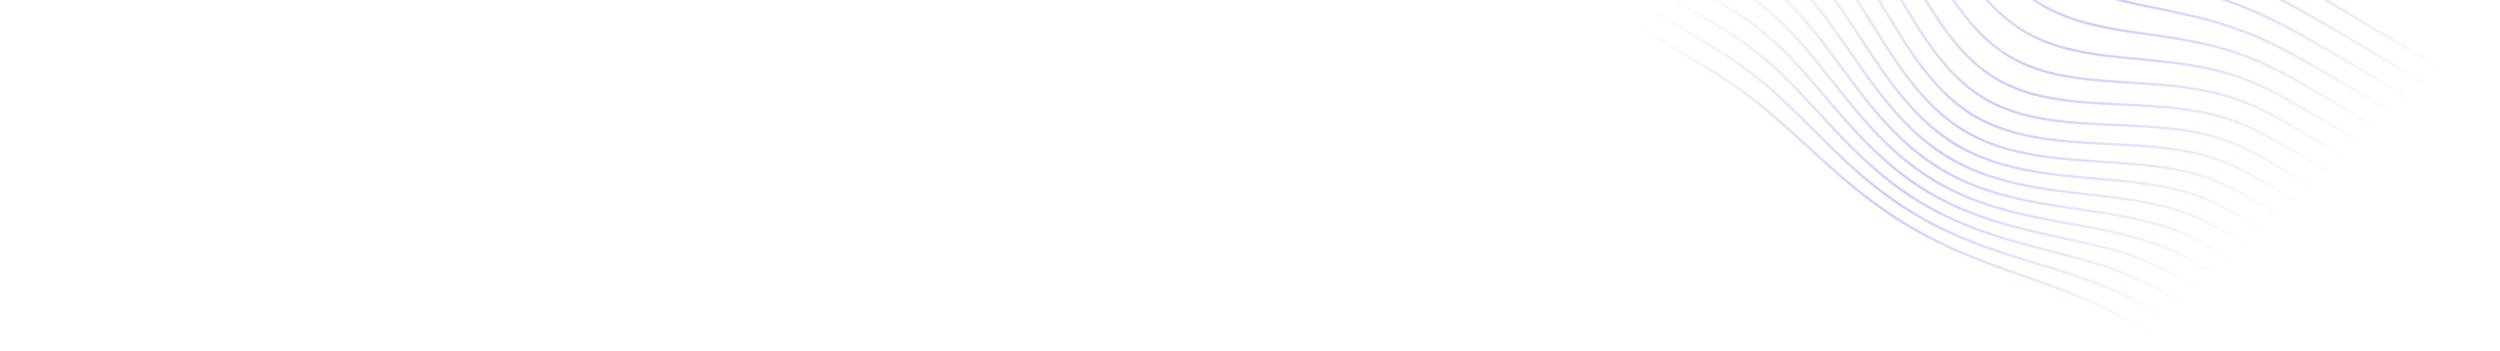
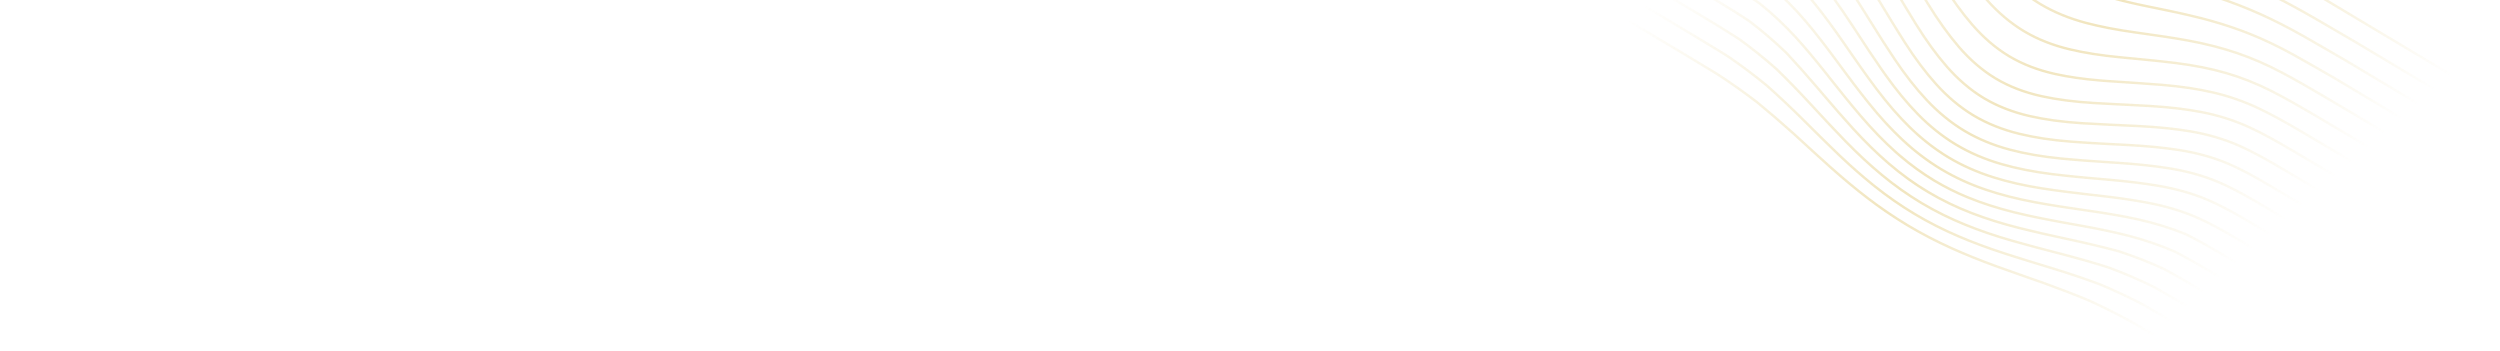
<svg xmlns="http://www.w3.org/2000/svg" width="2040" height="286">
  <defs>
    <linearGradient x1="23.955%" y1="28.332%" x2="76.133%" y2="77.579%" id="a">
-       <stop stop-color="#6163FF" stop-opacity="0" offset="0%" />
-       <stop stop-color="#6163FF" stop-opacity=".32" offset="53.022%" />
-       <stop stop-color="#6163FF" stop-opacity="0" offset="100%" />
+       <stop stop-color="#D4AF37" stop-opacity="0" offset="0%" />
+       <stop stop-color="#D4AF37" stop-opacity=".32" offset="53.022%" />
+       <stop stop-color="#D4AF37" stop-opacity="0" offset="100%" />
    </linearGradient>
  </defs>
  <path d="M1327 58.482l15.203-8.426 106.086 63.446 16.77 10.117 7.37 4.458 8.965 5.433c9.284 5.648 19.106 11.732 28.68 18.258 1.347.917 2.689 1.844 4.027 2.781a216.81 216.81 0 0115.739 12.243 204.422 204.422 0 0114.24 13.396c8.886 9.241 17.47 19.784 26.244 32.23 5.38 7.632 10.723 15.578 15.947 23.417l3.893 5.853c1.481 2.228 2.962 4.457 4.446 6.682l1.429 2.13c8.541 12.663 16.506 23.11 24.305 31.884 9.197 10.35 19.193 18.865 29.73 25.332l1.11.672c10.946 6.546 23.589 11.55 37.578 14.87 12.26 2.913 25.723 5.013 42.368 6.607l14.537 1.382c9.631.922 19.417 1.903 28.94 3.084 15.22 1.887 28.674 4.534 41.13 8.091 12.492 3.584 24.973 8.51 37.092 14.633 10.622 5.41 21.014 11.327 30.789 17.046l3.697 2.17c10.233 6.033 20.44 12.084 30.632 18.129l106.563 63.715-.305 17.34-110.887-66.319c-4.86-2.885-9.726-5.77-14.596-8.654l-11.452-6.775-7.738-4.57-2.585-1.517c-11.518-6.738-21.55-12.354-32.123-17.48-12.292-5.92-25.152-10.476-38.22-13.539-12.628-2.958-26.527-5.041-42.495-6.368-7.235-.601-14.616-1.115-21.895-1.597l-13.798-.907-8.663-.584a424.528 424.528 0 01-6.016-.464c-13.797-1.166-25.802-2.905-36.548-5.29-13.53-3.002-25.745-7.657-36.319-13.84l-1.039-.617c-10.689-6.422-20.78-15.095-29.998-25.778-8.19-9.493-16.393-20.807-25.082-34.59a2183.033 2183.033 0 01-5.719-9.125l-6.524-10.466c-3.7-5.926-7.47-11.922-11.242-17.755-8.628-13.345-16.928-24.538-25.373-34.218-8.76-10.04-18.697-19.184-29.534-27.178-10.723-7.853-22.036-14.923-32.664-21.394-8.113-4.93-16.224-9.83-24.321-14.716l-8.841-5.332-113.534-67.9zm32.422-17.979l97.6 58.371c8.264 4.98 16.546 9.97 24.835 14.984l8.29 5.023c9.934 6.031 21.608 13.218 32.868 20.796 11.162 7.553 21.51 15.767 30.757 24.415 9.396 8.82 18.656 18.949 27.525 30.109 7.405 9.317 14.699 19.184 21.802 28.89l3.681 5.037c9.725 13.312 18.164 23.68 26.558 32.626 9.363 9.981 19.422 18.295 29.92 24.733l1.205.73c10.94 6.538 23.47 11.713 37.24 15.383 11.864 3.16 25.056 5.7 41.519 7.996l5.98.835c12.01 1.686 24.276 3.47 36.259 5.663 14.132 2.587 27.542 6.027 39.852 10.223 12.254 4.2 24.158 9.389 36.39 15.867 12.036 6.395 23.599 13.114 34.303 19.422l9.025 5.336c4.809 2.844 9.616 5.69 14.415 8.536l9.206 5.463 34.432 20.588 61.752 36.932-.304 17.338-91.117-54.496-1.006-.6c-3.432-2.052-6.856-4.1-10.292-6.157-7.498-4.448-14.998-8.898-22.51-13.341l-11.345-6.697-3.645-2.14c-9.8-5.733-20.22-11.667-30.891-17.1-12.229-6.18-24.827-11.15-37.447-14.773-12.554-3.585-26.107-6.253-41.433-8.152-10.735-1.332-21.79-2.41-32.583-3.433l-10.949-1.039c-16.55-1.586-29.925-3.67-42.097-6.562-13.405-3.188-25.549-7.931-36.111-14.108l-1.09-.646c-10.701-6.43-20.853-15.007-30.17-25.495-8.189-9.216-16.55-20.27-25.565-33.795l-2.224-3.34-2.22-3.34c-6.456-9.711-13.13-19.753-19.87-29.315-8.834-12.527-17.482-23.146-26.44-32.466a205.975 205.975 0 00-13.566-12.813 217.445 217.445 0 00-16.715-13.082 376.386 376.386 0 00-4.096-2.83c-9.65-6.576-19.456-12.647-28.71-18.274l-1.335-.808a7937.02 7937.02 0 00-15.024-9.097l-16.812-10.144-105.05-62.825 15.203-8.428zm17.232-9.552l89.112 53.293c8.269 4.979 16.554 9.967 24.847 14.978l11.353 6.874c8.666 5.268 19.36 11.85 29.96 18.721 6.42 4.19 12.423 8.39 18.12 12.67l2.27 1.712.552.43c3.62 2.786 7.122 5.609 10.52 8.492 9.77 8.3 19.481 17.693 28.86 27.92a526.305 526.305 0 016.525 7.265l1.628 1.855c4.892 5.594 9.845 11.463 15.198 17.908l4.389 5.3.752.905c9.772 11.756 18.124 20.984 26.16 28.912a176.52 176.52 0 004.737 4.497l1.197 1.09c.55.498 1.097 1.01 1.651 1.499l.912.782c7.033 6.128 14.297 11.51 21.708 16.052l1.323.8c10.92 6.528 23.292 11.94 36.772 16.09 2.121.654 4.297 1.294 6.539 1.927l1.782.498c8.982 2.48 19.012 4.824 30.853 7.218l1.19.24c13.11 2.628 27.118 5.54 40.712 9.016 1.691.435 3.374.881 5.047 1.337 11.711 3.197 22.96 6.92 33.503 11.09 11.723 4.663 23.416 10.224 35.746 16.998 6.442 3.562 12.904 7.237 19.272 10.89l8.858 5.094 6.13 3.53 120.363 71.986-.302 17.336-93.999-56.22-10.425-6.176c-4.802-2.85-9.612-5.696-14.426-8.543-3.007-1.78-6.002-3.562-9.015-5.339l-3.606-2.12c-9.697-5.69-20.043-11.643-30.775-17.347-12.325-6.526-24.323-11.758-36.68-15.99-12.405-4.23-25.91-7.694-40.14-10.299-13.019-2.382-26.354-4.282-39.333-6.094l-2.988-.417c-16.383-2.284-29.499-4.811-41.28-7.95-13.59-3.62-25.947-8.723-36.728-15.166l-.254-.152c-10.683-6.42-20.923-14.816-30.441-24.961-7.93-8.453-15.907-18.192-24.993-30.52l-1.476-2.012-3.55-4.859c-7.135-9.75-14.463-19.665-21.913-29.04-8.938-11.243-18.266-21.444-27.725-30.323-9.325-8.721-19.756-17.002-31.004-24.614-11.19-7.534-22.449-14.472-32.95-20.848-8.1-4.916-16.197-9.803-24.28-14.677l-8.89-5.357-96.57-57.754 15.202-8.427zm2.024-1.12l15.204-8.428 113.837 68.085 4.776 2.953 10.613 6.55a2421.076 2421.076 0 0117.69 11.013c12.017 7.623 22.511 14.93 32.083 22.335 10.02 7.755 20.141 16.478 30.085 25.924l1.68 1.606c9.218 8.847 18.006 17.881 25.025 25.207l4.404 4.6c7.409 7.702 16.691 17.101 26.444 25.868a222.014 222.014 0 005.739 4.969c8.108 6.823 16.406 12.853 24.761 17.961l1.504.913c10.856 6.493 23.04 12.187 36.215 16.927 12.415 4.468 25.137 8.216 35.466 11.11l6.682 1.86c14.42 4.023 25.619 7.39 35.973 10.809 13.058 4.321 25.632 9.176 37.371 14.43 11.129 5.01 22.64 10.892 35.193 17.985 5.918 3.366 11.887 6.81 17.756 10.208l12.882 7.465c1.174.68 2.347 1.358 3.518 2.034l111.954 66.957-.302 17.335-119.38-71.4-6.409-3.685-6.116-3.521c-7.179-4.128-14.495-8.302-21.79-12.333-12.425-6.827-24.192-12.422-35.973-17.106-1.516-.6-3.046-1.19-4.59-1.77-10.81-4.067-22.29-7.671-34.2-10.734-9.094-2.325-18.36-4.393-27.421-6.296-3.022-.635-6.022-1.253-8.984-1.854l-5.65-1.141-2.408-.492c-11.515-2.376-21.276-4.706-30.015-7.173-2.229-.629-4.393-1.268-6.506-1.919-13.34-4.108-25.565-9.455-36.335-15.893l-.26-.156c-10.673-6.413-21.065-14.578-30.89-24.271l-1.172-1.165c-7.833-7.827-16.033-16.958-25.637-28.545l-2.617-3.163c-9.07-10.95-16.933-20.223-25.156-29.2-9.432-10.286-19.202-19.738-29.04-28.093a275.874 275.874 0 00-5.116-4.232l-2.232-1.79a298.663 298.663 0 00-5.081-3.927c-6.03-4.568-12.397-9.044-19.237-13.508l-1.888-1.22c-11.328-7.301-22.549-14.158-31.184-19.39-11.063-6.704-22.12-13.36-33.178-20.018l-88.088-52.682zm32.43-17.974l105.357 63.012 6.932 4.258 6.943 4.254c6.433 3.939 12.87 7.883 19.299 11.86l2.224 1.386c11.735 7.339 21.435 13.775 30.37 20.15 10.367 7.4 20.842 15.547 31.136 24.217l1.752 1.48c9.905 8.4 19.425 16.942 26.937 23.759l3.884 3.524c7.753 7.017 17.482 15.648 27.706 23.956 10.334 8.395 20.416 15.563 30.762 21.865l1.518.917.223.134c10.956 6.55 22.61 12.376 35.626 17.81l2.127.881c11.703 4.822 23.477 9.131 32.993 12.522l6.83 2.43c9.781 3.494 21.687 7.844 33.414 12.517 12.616 5.03 24.847 10.47 36.35 16.169l1.867.93c9.984 5.008 20.492 10.716 32.878 17.855 4.392 2.542 8.775 5.094 13.154 7.649l6.567 3.834c4.79 2.798 9.577 5.595 14.358 8.373l103.565 61.94-.302 17.33-110.981-66.377-5.143-2.975-14.029-8.13c-4.98-2.88-10.012-5.778-15.012-8.622-12.607-7.123-24.173-13.033-35.358-18.069-11.8-5.281-24.439-10.161-37.562-14.504l-2.174-.712c-12.318-4.01-24.591-7.533-34.476-10.288l-6.198-1.725c-10.305-2.892-22.959-6.624-35.225-11.036-12.599-4.533-24.282-9.947-34.749-16.1l-1.482-.88c-10.614-6.378-21.152-14.247-31.327-23.394-9.751-8.773-18.988-18.125-26.351-25.782l-5.602-5.847c-7.248-7.548-16.211-16.718-25.56-25.616-9.996-9.496-20.171-18.263-30.238-26.057-9.591-7.423-20.135-14.765-32.239-22.444-6.847-4.312-13.811-8.62-20.615-12.818l-2.905-1.792c-3.194-1.971-6.387-3.94-9.587-5.922L1395.91 20.28l15.199-8.423zm17.224-9.549l130.271 77.91a1783.21 1783.21 0 008.08 5.21l4.05 2.595c6.809 4.36 13.85 8.87 20.705 13.435 9.87 6.576 19.953 13.73 29.997 21.289l2.008 1.517c9.565 7.252 18.997 14.74 26.807 21.018l7.84 6.317c7.987 6.42 17.802 14.19 27.859 21.664 11.208 8.338 22.006 15.599 32.93 22.121 10.953 6.551 22.443 12.626 35.122 18.57l2.069.966c10.349 4.81 20.726 9.307 29.458 13.015l9.948 4.205c12.456 5.28 22.37 9.63 31.646 13.877 12.344 5.674 24.292 11.596 35.512 17.605 5.449 2.92 10.923 5.946 16.301 8.943l11.812 6.59c2.155 1.198 4.307 2.391 6.456 3.574l129.009 77.158-.303 17.33-102.567-61.344-7.052-4.107-7.049-4.115c-4.438-2.591-8.877-5.184-13.322-7.77l-6.677-3.873-2.31-1.326c-12.2-6.988-22.597-12.582-32.545-17.517-11.509-5.705-23.789-11.167-36.5-16.236l-2.103-.834c-11.215-4.425-22.331-8.48-31.517-11.76l-9.329-3.321c-9.577-3.435-21.075-7.7-32.385-12.422-12.214-5.098-23.67-10.785-34.074-16.913l-1.738-1.033c-10.291-6.184-20.302-13.214-30.545-21.452l-1.281-1.036c-8.08-6.564-16.53-13.86-27.059-23.373l-7.331-6.644c-7.536-6.806-16.635-14.906-25.862-22.677-10.37-8.731-20.886-16.912-31.262-24.318l-1.689-1.199c-9.059-6.401-18.972-12.923-31.014-20.408a3796.94 3796.94 0 00-12.873-7.922l-6.434-3.943c-4.63-2.835-9.256-5.668-13.883-8.516l-104.375-62.426 15.199-8.424zm595.51 492.767l-119.17-71.274-8.029-4.755c-5.74-3.402-11.482-6.804-17.23-10.202l-8.63-5.093-2.221-1.303c-9.737-5.703-20.909-12.053-32.634-17.478-12.245-5.606-25.338-9.783-38.915-12.417-12.711-2.466-26.853-4.135-43.236-5.103-5.136-.304-10.352-.577-15.504-.837l-12.703-.634c-5.503-.278-11.074-.572-16.554-.903-16.283-.983-30.252-2.79-42.705-5.52-13.926-3.055-26.442-7.866-37.2-14.298l-.217-.13c-10.677-6.416-20.75-15.097-29.935-25.806-8.3-9.673-16.457-21.06-24.937-34.81-3.585-5.806-7.178-11.758-10.686-17.586l-5.252-8.727a1807.77 1807.77 0 00-7.119-11.725c-8.512-13.884-16.563-25.481-24.613-35.454-8.651-10.719-18.362-20.245-28.866-28.318-10.624-8.12-21.911-15.21-32.526-21.665a9454.618 9454.618 0 00-22.371-13.53l-10.796-6.51-122.016-72.974 15.191-8.42 114.526 68.492.746.45c10.781 6.502 21.593 13.02 32.407 19.593l3.361 2.053c9.58 5.873 19.601 12.241 29.157 19.244a183.113 183.113 0 0129.212 26.882c8.373 9.589 16.616 20.707 25.2 33.987 3.793 5.866 7.586 11.899 11.309 17.861l3.697 5.93c2.817 4.52 5.634 9.041 8.469 13.538l1.413 2.227c8.221 12.867 16.037 23.55 23.846 32.603 9.099 10.553 19.049 19.175 29.592 25.645l1.078.653c10.953 6.546 23.66 11.452 37.767 14.583 10.833 2.403 22.925 4.155 36.812 5.328 1.984.168 4.004.324 6.063.468l8.686.587 13.807.907c7.257.482 14.613.993 21.82 1.591 15.867 1.319 29.673 3.387 42.203 6.323 12.944 3.037 25.664 7.543 37.805 13.393 10.867 5.262 21.219 11.088 33.267 18.157l4.892 2.88 8.264 4.883 8.938 5.295c4.435 2.63 8.805 5.224 13.055 7.75l111.785 66.857-.302 17.312zm-.124 8.964l-9.381 5.2-118.411-70.818-4.708-2.795c-6.468-3.839-12.94-7.681-19.423-11.518l-9.731-5.75c-10.273-6.054-22.297-12.98-34.997-18.588-12.056-5.285-25.326-9.17-39.442-11.55-12.674-2.137-26.948-3.58-43.635-4.411-3.126-.155-6.256-.302-9.387-.447l-12.334-.569c-7.682-.36-15.47-.752-23.098-1.24-16.078-1.029-29.996-2.919-42.547-5.775-13.467-3.07-25.651-7.76-36.232-13.946l-1.1-.653c-10.685-6.42-20.789-15.046-30.035-25.639-8.426-9.652-16.634-20.954-25.094-34.55-5.505-8.846-10.979-18.025-16.273-26.904-2.235-3.75-4.47-7.497-6.712-11.23-8.537-14.206-16.452-26.02-24.2-36.113-8.66-11.274-18.193-21.099-28.34-29.204-10.41-8.255-21.73-15.4-32.413-21.889a9358.265 9358.265 0 00-23.279-14.069l-9.893-5.96-119.59-71.523.22-12.695 4.06-2.252 123.008 73.566.899.542c10.73 6.47 21.49 12.96 32.257 19.493 10.596 6.446 21.848 13.517 32.349 21.543 10.376 7.975 19.975 17.392 28.526 27.989 7.99 9.9 15.994 21.426 24.466 35.24 2.37 3.865 4.752 7.802 7.104 11.704l7.012 11.649a1630.44 1630.44 0 008.942 14.691c8.556 13.868 16.773 25.336 25.12 35.063 9.09 10.59 19.04 19.233 29.594 25.712l1.051.637c10.954 6.546 23.67 11.436 37.798 14.534 12.547 2.754 26.619 4.574 43.014 5.566 6.571.395 13.27.738 19.825 1.066l9.415.47c5.16.26 10.384.533 15.525.836 16.298.964 30.354 2.623 42.972 5.07 13.442 2.61 26.383 6.738 38.458 12.272 11.348 5.25 22.07 11.267 34.679 18.687 11.282 6.65 22.533 13.326 33.764 19.99l120.315 71.957-.118 6.611zm-26.633 14.745l-109.928-65.743a12975.163 12975.163 0 00-33.853-20.08l-2.513-1.48c-10.112-5.939-20.919-12.024-32.571-16.98-11.96-5.049-25.334-8.76-39.754-11.027-12.697-1.997-26.589-3.346-43.719-4.248l-14.667-.763c-9.949-.525-20.06-1.1-29.916-1.867-15.827-1.23-29.622-3.32-42.176-6.387-13.685-3.341-26.11-8.315-36.937-14.783l-.237-.143c-10.73-6.447-20.896-14.965-30.222-25.322-8.605-9.56-16.932-20.659-25.455-33.933-6.162-9.6-12.245-19.61-18.159-29.395l-5.042-8.346-1.287-2.12c-7.892-12.943-14.88-23.445-21.811-32.776l-1.012-1.358c-8.7-11.592-18.129-21.59-28.025-29.716-9.632-7.889-19.89-14.524-32.33-22.062a13565.45 13565.45 0 00-33.182-20.012l-111.185-66.497.302-17.338 118.602 70.93 17.024 10.265a9423.237 9423.237 0 0116.139 9.76l2.784 1.697c9.79 5.997 19.992 12.565 29.422 20.048 10.022 8 19.442 17.71 27.997 28.857l1.286 1.689c7.298 9.66 14.768 20.884 22.787 34.236 1.483 2.468 2.962 4.943 4.44 7.42l2.217 3.719c5.316 8.915 10.812 18.133 16.344 27.022 8.525 13.69 16.795 25.076 25.285 34.807 9.12 10.456 19.084 19.03 29.632 25.504l1.107.67c10.96 6.552 23.641 11.497 37.69 14.7 12.636 2.88 26.657 4.783 42.864 5.821 7.63.488 15.414.88 23.091 1.24l7.632.353c4.712.217 9.423.432 14.125.666l2.744.143c15.424.84 28.75 2.231 40.658 4.24 13.956 2.353 27.068 6.192 38.97 11.411 11.735 5.18 22.911 11.512 32.647 17.222l2.138 1.258a8866.736 8866.736 0 0118.827 11.14l15.018 8.911 117.41 70.221-15.201 8.426zm-17.21 9.563l-135.243-80.885-3.429-1.983c-9.654-5.57-20.377-11.58-31.753-16.308-11.856-4.926-25.254-8.594-39.822-10.9l-1.755-.273c-11.761-1.794-24.743-3.133-40.584-4.187l-9.565-.627c-11.896-.788-24.011-1.646-35.764-2.81-15.527-1.539-29.158-3.902-41.674-7.224-13.485-3.58-25.838-8.692-36.714-15.191l-.258-.155c-10.771-6.472-21.016-14.856-30.456-24.923-8.82-9.409-17.313-20.236-25.961-33.102-6.811-10.137-13.406-20.597-19.815-30.872l-3.822-6.138c-9.034-14.513-16.748-25.934-24.278-35.942-8.778-11.666-18.179-21.706-27.941-29.838-10.516-8.76-22.185-16.016-32.298-22.131-11.076-6.698-22.143-13.352-33.192-19.995l-102.785-61.472.302-17.33 110.198 65.904c11.036 6.64 22.1 13.304 33.173 20.008l2.367 1.44c11.31 6.908 20.805 13.147 29.73 20.456 9.784 8.041 19.101 17.923 27.696 29.372l.54.723.54.728c7.25 9.777 14.562 20.83 22.907 34.624l3.083 5.098a4582.83 4582.83 0 006.133 10.128c2.934 4.83 5.898 9.678 8.896 14.474.742 1.187 1.49 2.353 2.236 3.532l1.922 3.046.969 1.52c8.576 13.363 16.967 24.546 25.654 34.193 9.19 10.206 19.191 18.655 29.745 25.132l1.174.712c10.995 6.569 23.608 11.62 37.486 15.01 12.665 3.092 26.565 5.198 42.497 6.437 9.868.768 19.984 1.343 29.935 1.868l14.699.766c17.02.891 30.846 2.234 43.512 4.225 14.258 2.243 27.477 5.908 39.285 10.893 12.494 5.314 24.066 11.974 34.848 18.34 11.31 6.68 22.589 13.382 33.847 20.078l108.93 65.147-15.196 8.432zm-17.242 9.537l-126.745-75.802-3.425-1.993c-9.645-5.598-20.357-11.639-31.716-16.378-11.788-4.92-25.136-8.665-39.673-11.13l-1.632-.273c-11.22-1.849-23.786-3.36-39.22-4.72l-2.28-.198c-5.13-.439-10.214-.88-15.255-1.341l-2.682-.248c-2.237-.21-4.462-.424-6.68-.644a908.987 908.987 0 01-9.96-1.044c-1.632-.182-3.26-.368-4.882-.56l-4.087-.492c-15.238-1.908-28.682-4.583-41.101-8.178-13.286-3.846-25.559-9.105-36.477-15.628-10.92-6.536-21.35-14.825-30.988-24.663-9.018-9.203-17.696-19.72-26.53-32.153a626.032 626.032 0 01-3.61-5.142c-5.906-8.496-11.715-17.272-17.29-25.8l-4.663-7.147c-6.244-9.537-11.815-17.657-17.072-24.872l-.562-.77a381.311 381.311 0 00-5.69-7.58c-8.92-11.576-18.366-21.535-28.075-29.597-9.977-8.283-20.519-14.935-32.281-22.162l-127.635-76.333.304-17.33 101.808 60.888c11.033 6.634 22.098 13.286 33.174 19.985l2.1 1.273c9.542 5.804 20.26 12.609 29.952 20.683 9.636 8.026 18.93 17.952 27.624 29.504l1.043 1.394c7.142 9.593 14.527 20.577 23.133 34.401l3.84 6.167c6.438 10.32 13.054 20.814 19.838 30.902 8.71 12.96 17.267 23.87 26.16 33.354 9.276 9.895 19.326 18.186 29.892 24.667l1.256.76c11.033 6.595 23.558 11.778 37.226 15.407 12.618 3.352 26.352 5.733 41.99 7.281 13.002 1.289 26.43 2.202 39.52 3.06l4.683.305 3.534.238c15.495 1.079 28.224 2.449 39.815 4.28 14.397 2.276 27.642 5.9 39.367 10.772 12.62 5.244 24.485 12.115 34.94 18.17l134.211 80.269-15.199 8.418zm-17.207 9.559l-118.28-70.739-4.585-2.68c-9.334-5.43-19.625-11.215-30.44-15.858-11.84-5.081-24.704-8.905-39.329-11.689l-1.55-.291c-11.411-2.121-23.844-3.9-39.91-5.712l-5.715-.642c-11.98-1.356-25.356-2.955-38.248-4.946-14.947-2.308-28.197-5.31-40.509-9.176-13.074-4.103-25.267-9.506-36.238-16.063l-.274-.165-1.352-.839c-.835-.513-1.669-1.024-2.499-1.555-7.738-4.974-15.244-10.751-22.388-17.237-.36-.327-.726-.644-1.086-.975l-.244-.232a183.733 183.733 0 01-3.42-3.248c-9.213-8.984-18.088-19.177-27.133-31.163l-1.508-2.007c-7.271-9.722-14.354-19.803-22.536-31.665l-2.096-3.037c-9.256-13.378-16.697-23.472-23.979-32.538-9.241-11.502-18.535-20.994-28.414-29.02-10.105-8.207-21.08-15.077-32.38-21.976l-119.228-71.305.303-17.336 126.637 75.737 3.852 2.376c10.156 6.294 19.41 12.326 28.189 19.616 9.597 7.97 18.94 17.821 27.77 29.28a396.272 396.272 0 017.691 10.34l.882 1.229c4.732 6.62 9.757 14.016 15.324 22.542l3.563 5.467c5.833 8.933 11.946 18.18 18.235 27.2a607.77 607.77 0 003.144 4.468c8.891 12.517 17.635 23.113 26.731 32.395 9.376 9.567 19.487 17.696 30.075 24.182l1.317.798c11.065 6.612 23.494 11.938 36.945 15.832 12.52 3.625 26.065 6.32 41.41 8.24l1.648.193a683.673 683.673 0 0011.472 1.303c1.957.207 3.92.408 5.892.603l3.271.32 4.724.447 1.444.132c3.767.344 7.547.681 11.355 1.013l6.088.526c16.122 1.42 29.104 3.007 40.696 4.973 14.39 2.44 27.59 6.14 39.24 11.002 12.628 5.27 24.464 12.172 34.897 18.257l125.74 75.201-15.194 8.422zm-34.46 19.087l-101.293-60.58-3.469-2.049a1570.688 1570.688 0 00-6.78-3.978l-2.692-1.566-1.576-.909-2.671-1.532c-5.737-3.273-11.403-6.398-17.224-9.413l-.066-.032c-12.55-5.417-25.467-9.838-38.391-13.14l-2.234-.563c-10.241-2.55-21.45-4.9-35.666-7.477l-9.455-1.695c-1.538-.277-3.052-.551-4.547-.824l-3.733-.687-2.515-.47-3.591-.676-1.796-.344-3.275-.635-1.951-.385-3.297-.658-1.788-.366-3.525-.728c-.95-.199-1.894-.404-2.84-.608-.736-.157-1.474-.312-2.207-.473-14.387-3.144-27.253-6.797-39.335-11.163-3.18-1.15-6.32-2.366-9.41-3.646-9.17-3.803-17.925-8.182-26.132-13.067l-.28-.162c-9.92-5.98-19.61-12.98-28.786-20.894l-1.144-.995c-.605-.53-1.216-1.052-1.818-1.59-9.553-8.551-18.818-18.103-28.325-29.202-8.472-9.886-16.855-20.339-24.721-30.284l-3.03-3.834c-9.832-12.402-17.701-21.76-25.355-30.16-8.911-9.775-18.758-19.024-29.321-27.535-9.857-6.863-20.134-13.237-29.35-18.827l-3.733-2.257-102.248-61.149.302-17.338 109.842 65.691 3.356 2.041c9.565 5.833 19.564 12.097 29.207 19.044a249.724 249.724 0 0128.38 28.374l1.479 1.75c6.921 8.24 14.15 17.512 23.062 29.585l1.285 1.744c8.081 10.986 16.784 22.68 25.682 33.75 9.324 11.603 18.457 21.54 27.925 30.381 9.9 9.247 20.497 17.286 31.503 23.899l.36.215c11.13 6.65 23.376 12.254 36.402 16.655 12.289 4.154 25.435 7.506 40.19 10.247 12.723 2.362 25.527 4.317 40.682 6.488l1.523.218c17.108 2.445 29.975 4.684 41.72 7.257a244.74 244.74 0 0138.705 11.929c11.572 5.78 22.87 12.355 34.382 19.143l108.777 65.058-15.195 8.422zm-19.263 10.684l-15.196 8.422-84.326-50.432c-10.287-6.156-20.396-12.173-30.674-17.977l-3.475-1.95c-11.762-5.82-24.118-11.141-36.767-15.83-11.703-3.755-24.056-7.318-37.708-10.879l-8.26-2.141c-10.962-2.847-22.157-5.799-33.202-8.973-13.911-4-26.41-8.277-38.212-13.076-11.939-4.858-23.38-10.493-34.033-16.763l-1.879-1.117c-10.889-6.542-21.56-14.117-31.726-22.52-9.81-8.105-19.453-17.043-29.481-27.324l-1.879-1.931c-7.803-8.047-15.339-16.144-24.022-25.539l-2.106-2.28c-9.993-10.819-19.257-20.356-28.354-29.186-9.97-8.87-20.349-17.201-30.89-24.792-10.294-6.67-20.917-13.102-31.02-19.155l-87.79-52.503.302-17.329 95.58 57.164c11.289 6.775 20.92 12.704 30.4 19.043 10.234 7.768 20.33 16.428 29.97 25.708l1.776 1.9c7.718 8.295 15.76 17.362 24.49 27.615l5.882 6.91c7.934 9.291 15.022 17.433 22.348 25.456 9.836 10.765 19.347 20.067 29.08 28.434a240.413 240.413 0 0015.7 12.407c.878.635 1.762 1.253 2.647 1.876l1.304.922c.934.648 1.874 1.277 2.814 1.907l1.28.865.929.603.931.6c.81.524 1.619 1.05 2.432 1.562l.436.268c1.114.698 2.23 1.391 3.35 2.065l.454.27c11.172 6.67 23.256 12.519 35.915 17.382 12.036 4.627 24.795 8.614 39.003 12.188 12.793 3.22 26.037 6.14 37.75 8.668l2.895.623c14.854 3.194 28.036 6.354 40.25 9.644 12.91 4.223 25.413 9.136 37.16 14.603 11.087 5.99 21.895 12.373 32.08 18.466l93.842 56.126zm-34.45 19.086l-15.199 8.426-77.455-46.32a3612.918 3612.918 0 00-23.856-14.143 535.493 535.493 0 00-35.502-17.855c-11.792-4.911-24.058-9.656-37.511-14.51l-13.02-4.542c-8.329-2.912-16.778-5.887-25.077-8.901-13.571-4.933-25.706-9.834-37.098-14.983-12.208-5.52-24.001-11.666-35.052-18.268a351.282 351.282 0 01-32.65-22.175c-9.933-7.588-19.954-15.916-30.636-25.46-8.05-7.19-16.14-14.595-24.025-21.83l-5.65-5.187c-10.493-9.437-20.375-17.94-30.238-26.018a534.118 534.118 0 00-32.091-22.7l-2.995-1.832c-10.487-6.403-20.99-12.685-30.352-18.28l-68.825-41.16.303-17.339 76.302 45.632c7.91 4.73 15.687 9.398 23.367 14.112l2.924 1.804 2.915 1.81c1.31.815 2.629 1.625 3.934 2.446a448.474 448.474 0 0131.316 23.548c9.575 8.507 19.402 17.753 29.205 27.48l9.206 9.137c6.474 6.417 13.078 12.923 19.678 19.24l1.027.977 1.025.968c8.642 8.19 16.957 15.513 25.268 22.248l1.247 1.006c.544.437 1.09.882 1.634 1.315 10.04 7.982 20.478 15.3 31.131 21.73l1.527.914c11.122 6.645 23.056 12.72 35.468 18.053 11.638 5 24.012 9.61 37.827 14.094 2.744.89 5.506 1.773 8.276 2.649 1.48.467 2.963.928 4.445 1.39 1.236.387 2.472.777 3.709 1.16 3.407 1.057 6.81 2.104 10.192 3.14l12.313 3.763c13.317 4.078 26.218 8.418 38.308 12.89a446.042 446.042 0 0135.875 16.78c9.996 5.736 19.782 11.55 30.397 17.896l78.413 46.895zm-556.886-335.38l.303-17.331 84.631 50.613c10.626 6.356 21.94 13.165 33.077 20.379 10.44 7.52 20.766 15.808 30.657 24.606 9.033 8.771 18.272 18.282 28.246 29.078l4.565 4.94c7.376 7.97 15.404 16.579 23.48 24.85 10.082 10.335 19.776 19.32 29.636 27.47 10.24 8.464 20.99 16.094 31.957 22.684l.512.306c11.13 6.652 23.139 12.613 35.69 17.722 11.868 4.828 24.433 9.129 38.414 13.143 13.397 3.847 27.424 7.48 39.798 10.685l3.168.826c13.1 3.443 24.951 6.874 36.103 10.45 12.546 4.653 24.837 9.945 36.49 15.709 11.439 6.383 22.634 13.042 34.048 19.873l83.338 49.84-15.192 8.419-83.401-49.873c-8.953-5.34-17.016-10.109-25.32-14.886l-1.167-.67a446.086 446.086 0 00-36.105-16.888c-12.162-4.498-25.1-8.851-38.453-12.94l-12.687-3.878c-3.223-.987-6.467-1.984-9.714-2.992a1324.794 1324.794 0 01-16.502-5.223c-13.757-4.465-26.073-9.054-37.654-14.03-12.332-5.297-24.184-11.33-35.233-17.931-11.02-6.575-21.958-14.167-32.433-22.489l-.885-.71-.885-.714c-8.448-6.798-16.893-14.193-25.676-22.488l-1.741-1.647c-.291-.276-.583-.554-.875-.834-6.612-6.333-13.235-12.856-19.727-19.291l-9.13-9.061c-9.835-9.757-19.688-19.026-29.315-27.58a450.547 450.547 0 00-31.518-23.7l-1.347-.837c-9.31-5.829-18.726-11.515-28.323-17.261l-11.835-7.08-68.995-41.26zm.991-56.635l101.254 60.554 3.723 2.252c9.189 5.572 19.43 11.924 29.189 18.717 10.426 8.402 20.197 17.58 29.043 27.282l1.014 1.117c7.11 7.86 14.512 16.678 23.622 28.147l5.355 6.767c7.383 9.311 15.187 18.997 23.073 28.202 9.57 11.168 18.897 20.783 28.51 29.39.522.468 1.054.92 1.58 1.383.747.655 1.49 1.316 2.242 1.96l.287.24c8.424 7.173 17.253 13.598 26.329 19.145l1.441.872.464.272c8.278 4.93 17.119 9.353 26.389 13.195a220.247 220.247 0 009.5 3.682c12.137 4.392 25.086 8.066 39.587 11.236l1.099.237 3.959.844 1.705.353c1.209.25 2.42.501 3.639.748l3.248.649 2.678.526 3.179.615 3.25.617 3 .563 4.978.917 5.069.919 8.784 1.575c15.215 2.756 26.965 5.251 37.765 8.01 12.78 3.264 25.584 7.645 38.059 13.025l1.904 1c.794.418 1.59.831 2.381 1.253l1.106.599a443.58 443.58 0 013.2 1.729l1.09.604c1.056.582 2.112 1.164 3.165 1.754l1.61.91c.877.493 1.753.986 2.628 1.486l3.044 1.748 2.08 1.202c4.012 2.33 8.024 4.698 12.06 7.091l100.297 59.984-15.194 8.423-92.81-55.505c-10.865-6.503-22.46-13.383-34.273-19.76-11.846-5.512-24.433-10.46-37.458-14.72-12.297-3.312-25.512-6.48-40.4-9.682l-4.925-1.062c-11.573-2.505-23.687-5.198-35.653-8.212-14.108-3.552-26.792-7.514-38.775-12.118-12.573-4.83-24.554-10.626-35.607-17.23-11.01-6.556-21.804-14.38-32-23.146-9.694-8.336-19.149-17.581-28.906-28.265-8.316-9.103-16.346-18.416-23.942-27.331l-5.253-6.17c-9.05-10.589-17.354-19.904-25.354-28.436-9.765-9.396-19.921-18.109-30.232-25.933-10.303-6.887-20.681-13.237-33.07-20.651l-94.03-56.232.303-17.341zm118.926 31.424c11.246 6.867 22.167 13.7 32.153 21.819 9.773 7.944 18.97 17.338 28.116 28.718l.967 1.21c6.94 8.712 14.103 18.464 22.926 31.213l4.607 6.67c7.712 11.14 14.52 20.75 21.58 30.107 9.108 12.066 18.049 22.333 27.333 31.39 1.98 1.932 3.998 3.79 6.035 5.607.492.438.98.89 1.475 1.321l.924.784c6.106 5.257 12.448 10.01 18.974 14.196 1.011.65 2.032 1.275 3.053 1.9l1.172.727c11.108 6.638 23.444 12.106 36.667 16.254 12.407 3.897 25.754 6.921 40.802 9.244 11.802 1.824 23.998 3.318 35.163 4.598l9.97 1.125c16.241 1.85 28.722 3.668 40.222 5.858 14.47 2.752 27.199 6.533 38.912 11.561 12.54 5.383 24.37 12.315 34.798 18.428l117.247 70.122-15.195 8.422-109.779-65.656-3.585-2.11c-10.665-6.26-20.56-11.928-31.039-17.158a246.65 246.65 0 00-39.058-12.039l-1.52-.33c-10.677-2.295-22.306-4.33-37.122-6.49l-8.82-1.268c-11.418-1.652-24.102-3.579-36.527-5.888-14.66-2.725-27.719-6.053-39.918-10.176-12.889-4.357-25.006-9.9-36.013-16.477l-.252-.151c-.593-.358-1.182-.733-1.772-1.098l-1.433-.881a68.147 68.147 0 01-.713-.449c-6.018-3.84-11.9-8.11-17.6-12.767l-2.245-1.846c-.375-.315-.742-.644-1.116-.964a196.604 196.604 0 01-6.394-5.702c-9.377-8.754-18.448-18.623-27.73-30.173-8.25-10.264-16.38-21.131-24.004-31.475l-1.626-2.208c-10.183-13.847-18.175-24.082-25.914-33.188a251.031 251.031 0 00-28.67-28.652c-10.9-7.856-22.161-14.791-32.765-21.226l-110.834-66.284.305-17.334 118.243 70.716zm-118.58-165.495l-.22 12.713-.017-.01-.384 21.951.005.003-.684 39.287.004.002-.303 17.341-.004-.002-.384 21.95.002.001-.344 19.649.003.002-.303 17.353-.008-.005-.383 21.952.007.005-.303 17.33-.003-.002-.385 21.95 80.946 48.413a2669.61 2669.61 0 0122.177 13.426 532.19 532.19 0 0131.92 22.58c9.812 8.036 19.673 16.519 30.133 25.929l2.697 2.476c8.813 8.09 17.925 16.454 26.992 24.554 10.72 9.577 20.78 17.936 30.754 25.558 9.9 7.563 20.126 14.57 30.435 20.85l2.402 1.45c11.117 6.642 22.978 12.824 35.255 18.373 11.439 5.171 23.62 10.092 37.24 15.042 8.308 3.017 16.762 5.995 25.096 8.908l13.014 4.54c13.412 4.84 25.65 9.573 37.38 14.458a534.45 534.45 0 0135.315 17.76l2.985 1.755a4067.764 4067.764 0 0122.86 13.577l76.415 45.7 17.223-9.546.008.005 19.248-10.668-.003-.001 17.218-9.544-.004-.002 17.247-9.559-.003-.001 17.218-9.544h-.002l15.198-8.426.015.01 19.25-10.67-.018-.01 15.206-8.425.01.007 19.25-10.68-.012-.006 15.22-8.435.014.01 11.398-6.32.16-8.95-.033-.019.301-17.326.021.012.384-21.951-.018-.011.304-17.347.017.01.383-21.952-.005-.003.303-17.334.003.002.382-21.952-.01-.006.343-19.636-130.034-77.77a1793.837 1793.837 0 01-8.633-4.789l-9.66-5.39c-4.487-2.5-9.041-5.022-13.594-7.487l-2.733-1.471c-11.255-6.027-23.24-11.969-35.622-17.66l-3.61-1.644c-8.76-3.963-18.267-8.104-30.025-13.076l-6.378-2.692c-9.606-4.067-21.443-9.178-33.094-14.645-12.617-5.913-24.047-11.956-34.943-18.473-10.434-6.214-20.679-13.086-31.312-20.933l-1.453-1.076c-9.99-7.426-19.747-15.148-27.702-21.541l-7.938-6.397c-7.82-6.286-17.266-13.786-26.85-21.05-10.74-8.144-21.542-15.841-32.104-22.877-5.153-3.432-10.406-6.83-15.586-10.155l-5.15-3.3a2475.968 2475.968 0 01-12.149-7.817L1428.37 0l-34.448 19.096h-.002l-53.708 29.77.006.003-15.208 8.429-.005-.003-23.302 12.919z" transform="translate(0 -282)" fill="url(#a)" fill-rule="evenodd" />
</svg>
